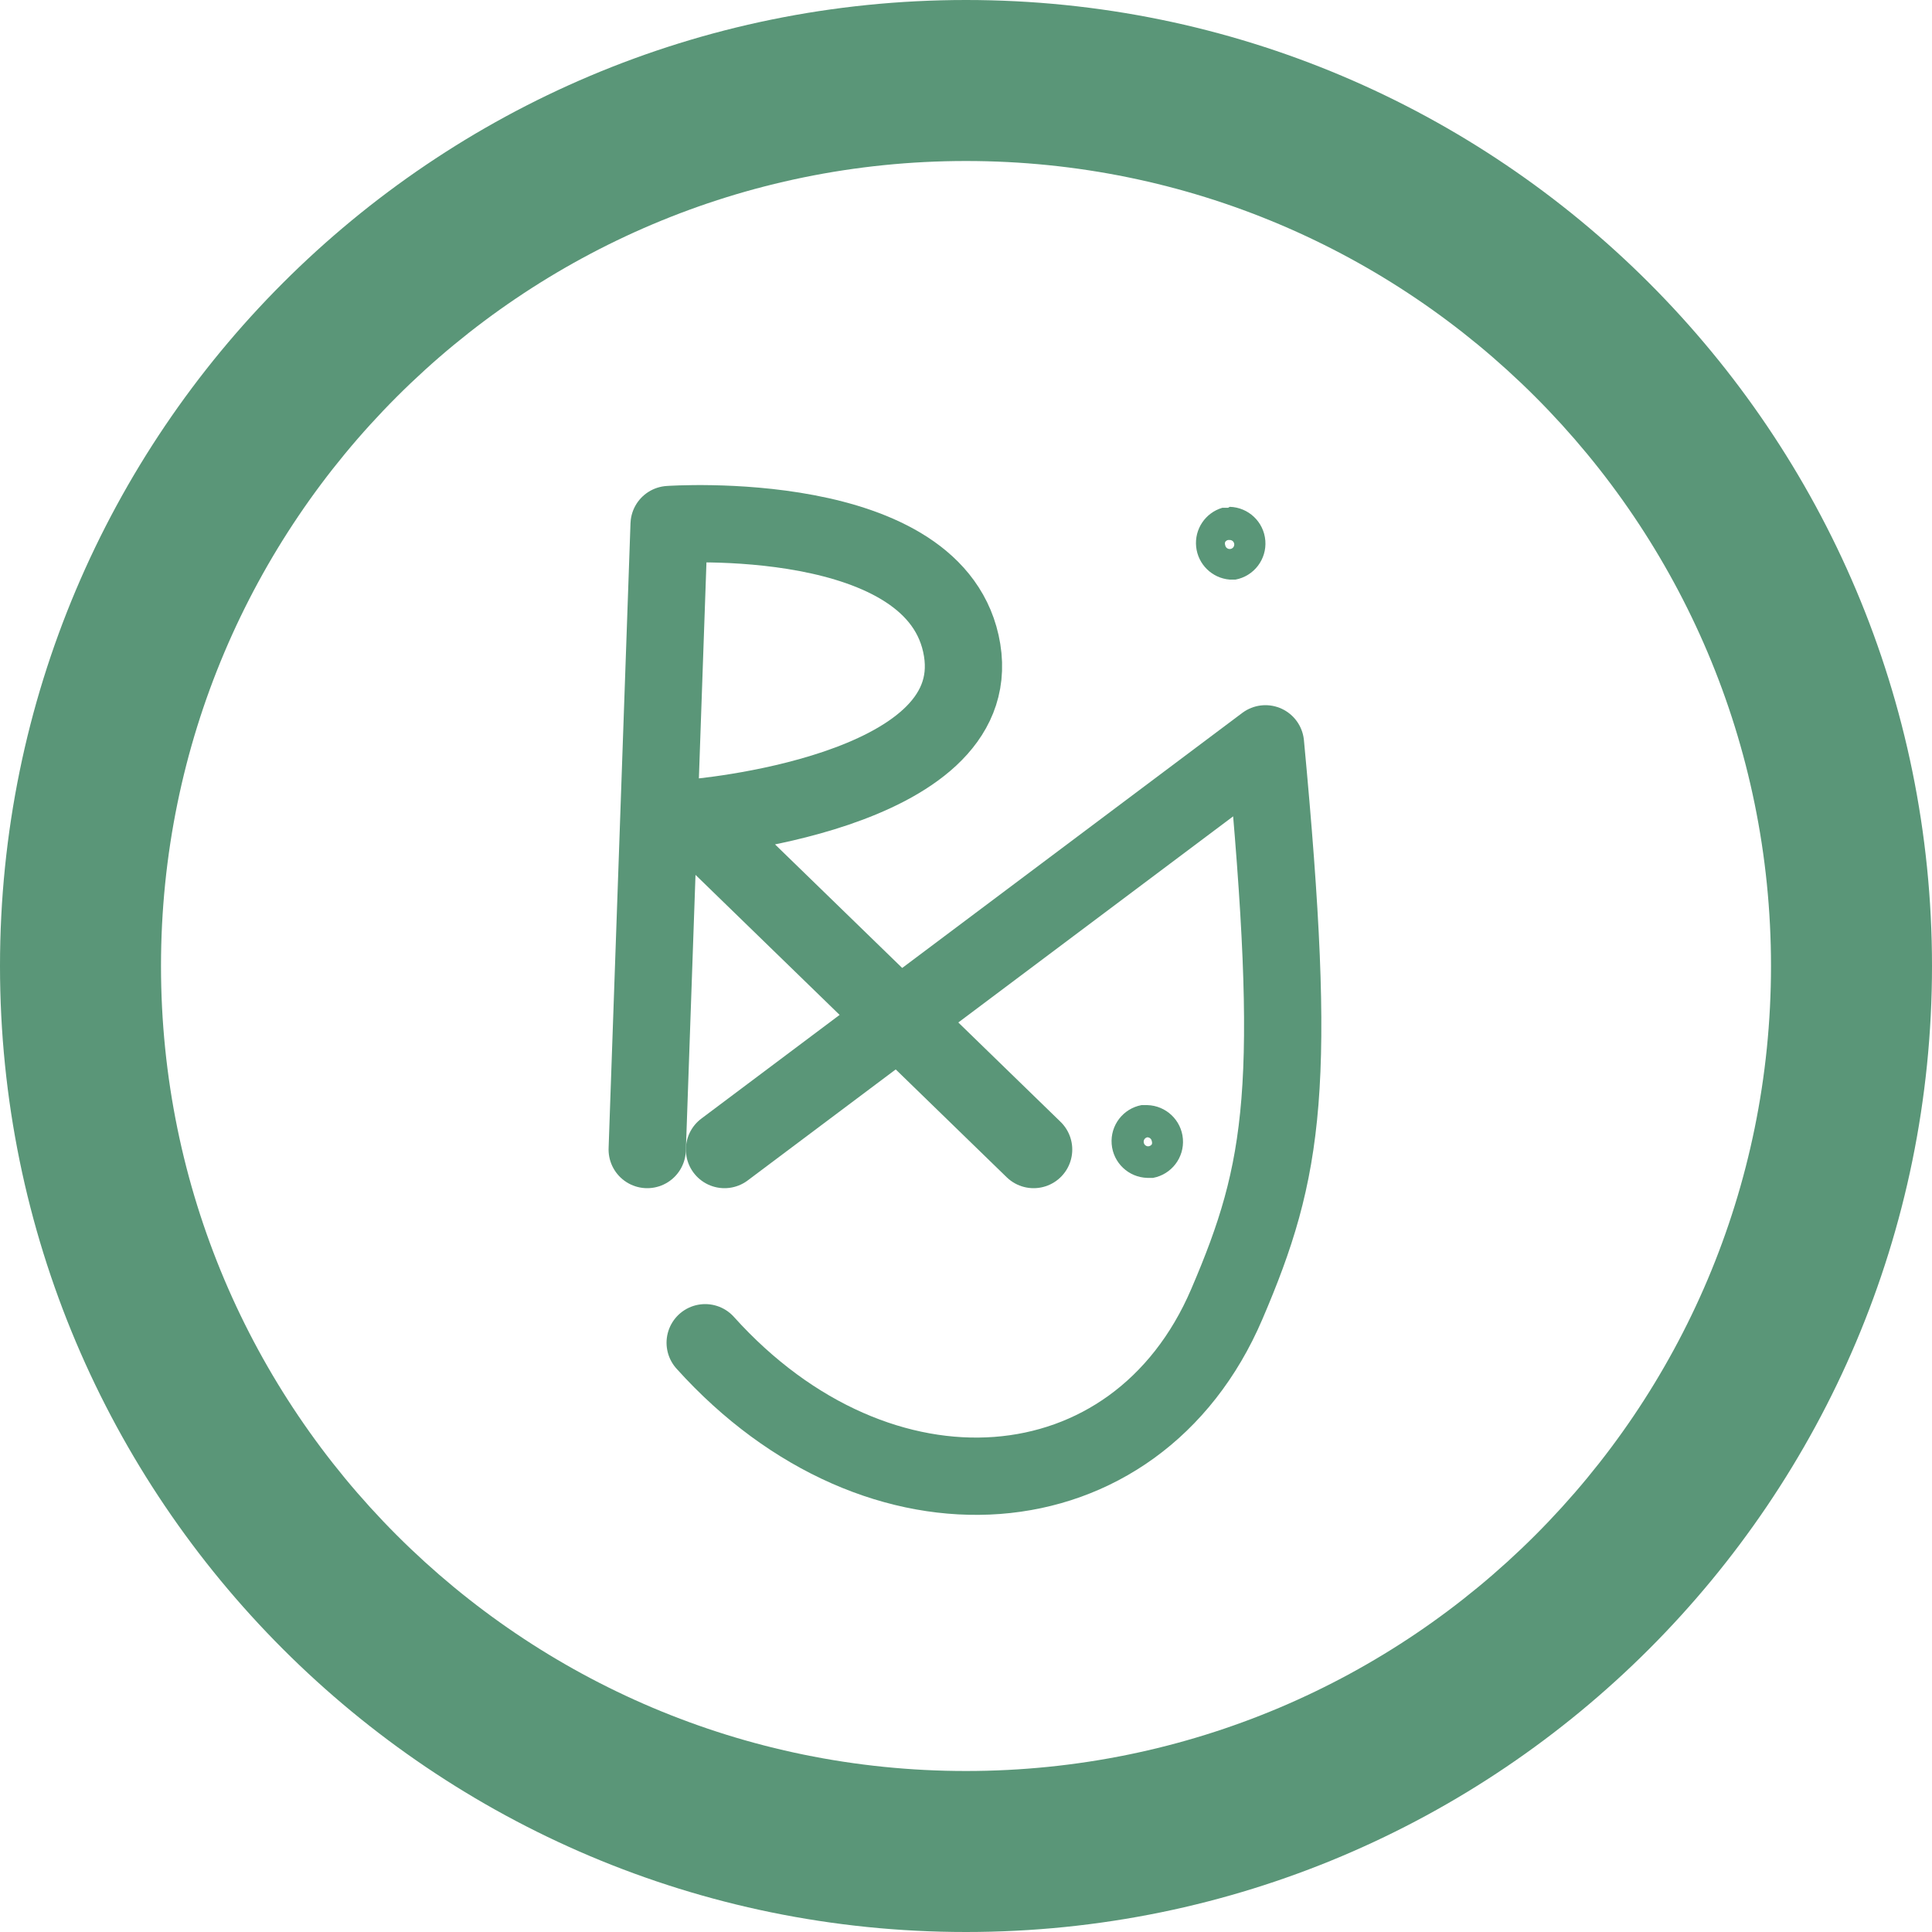
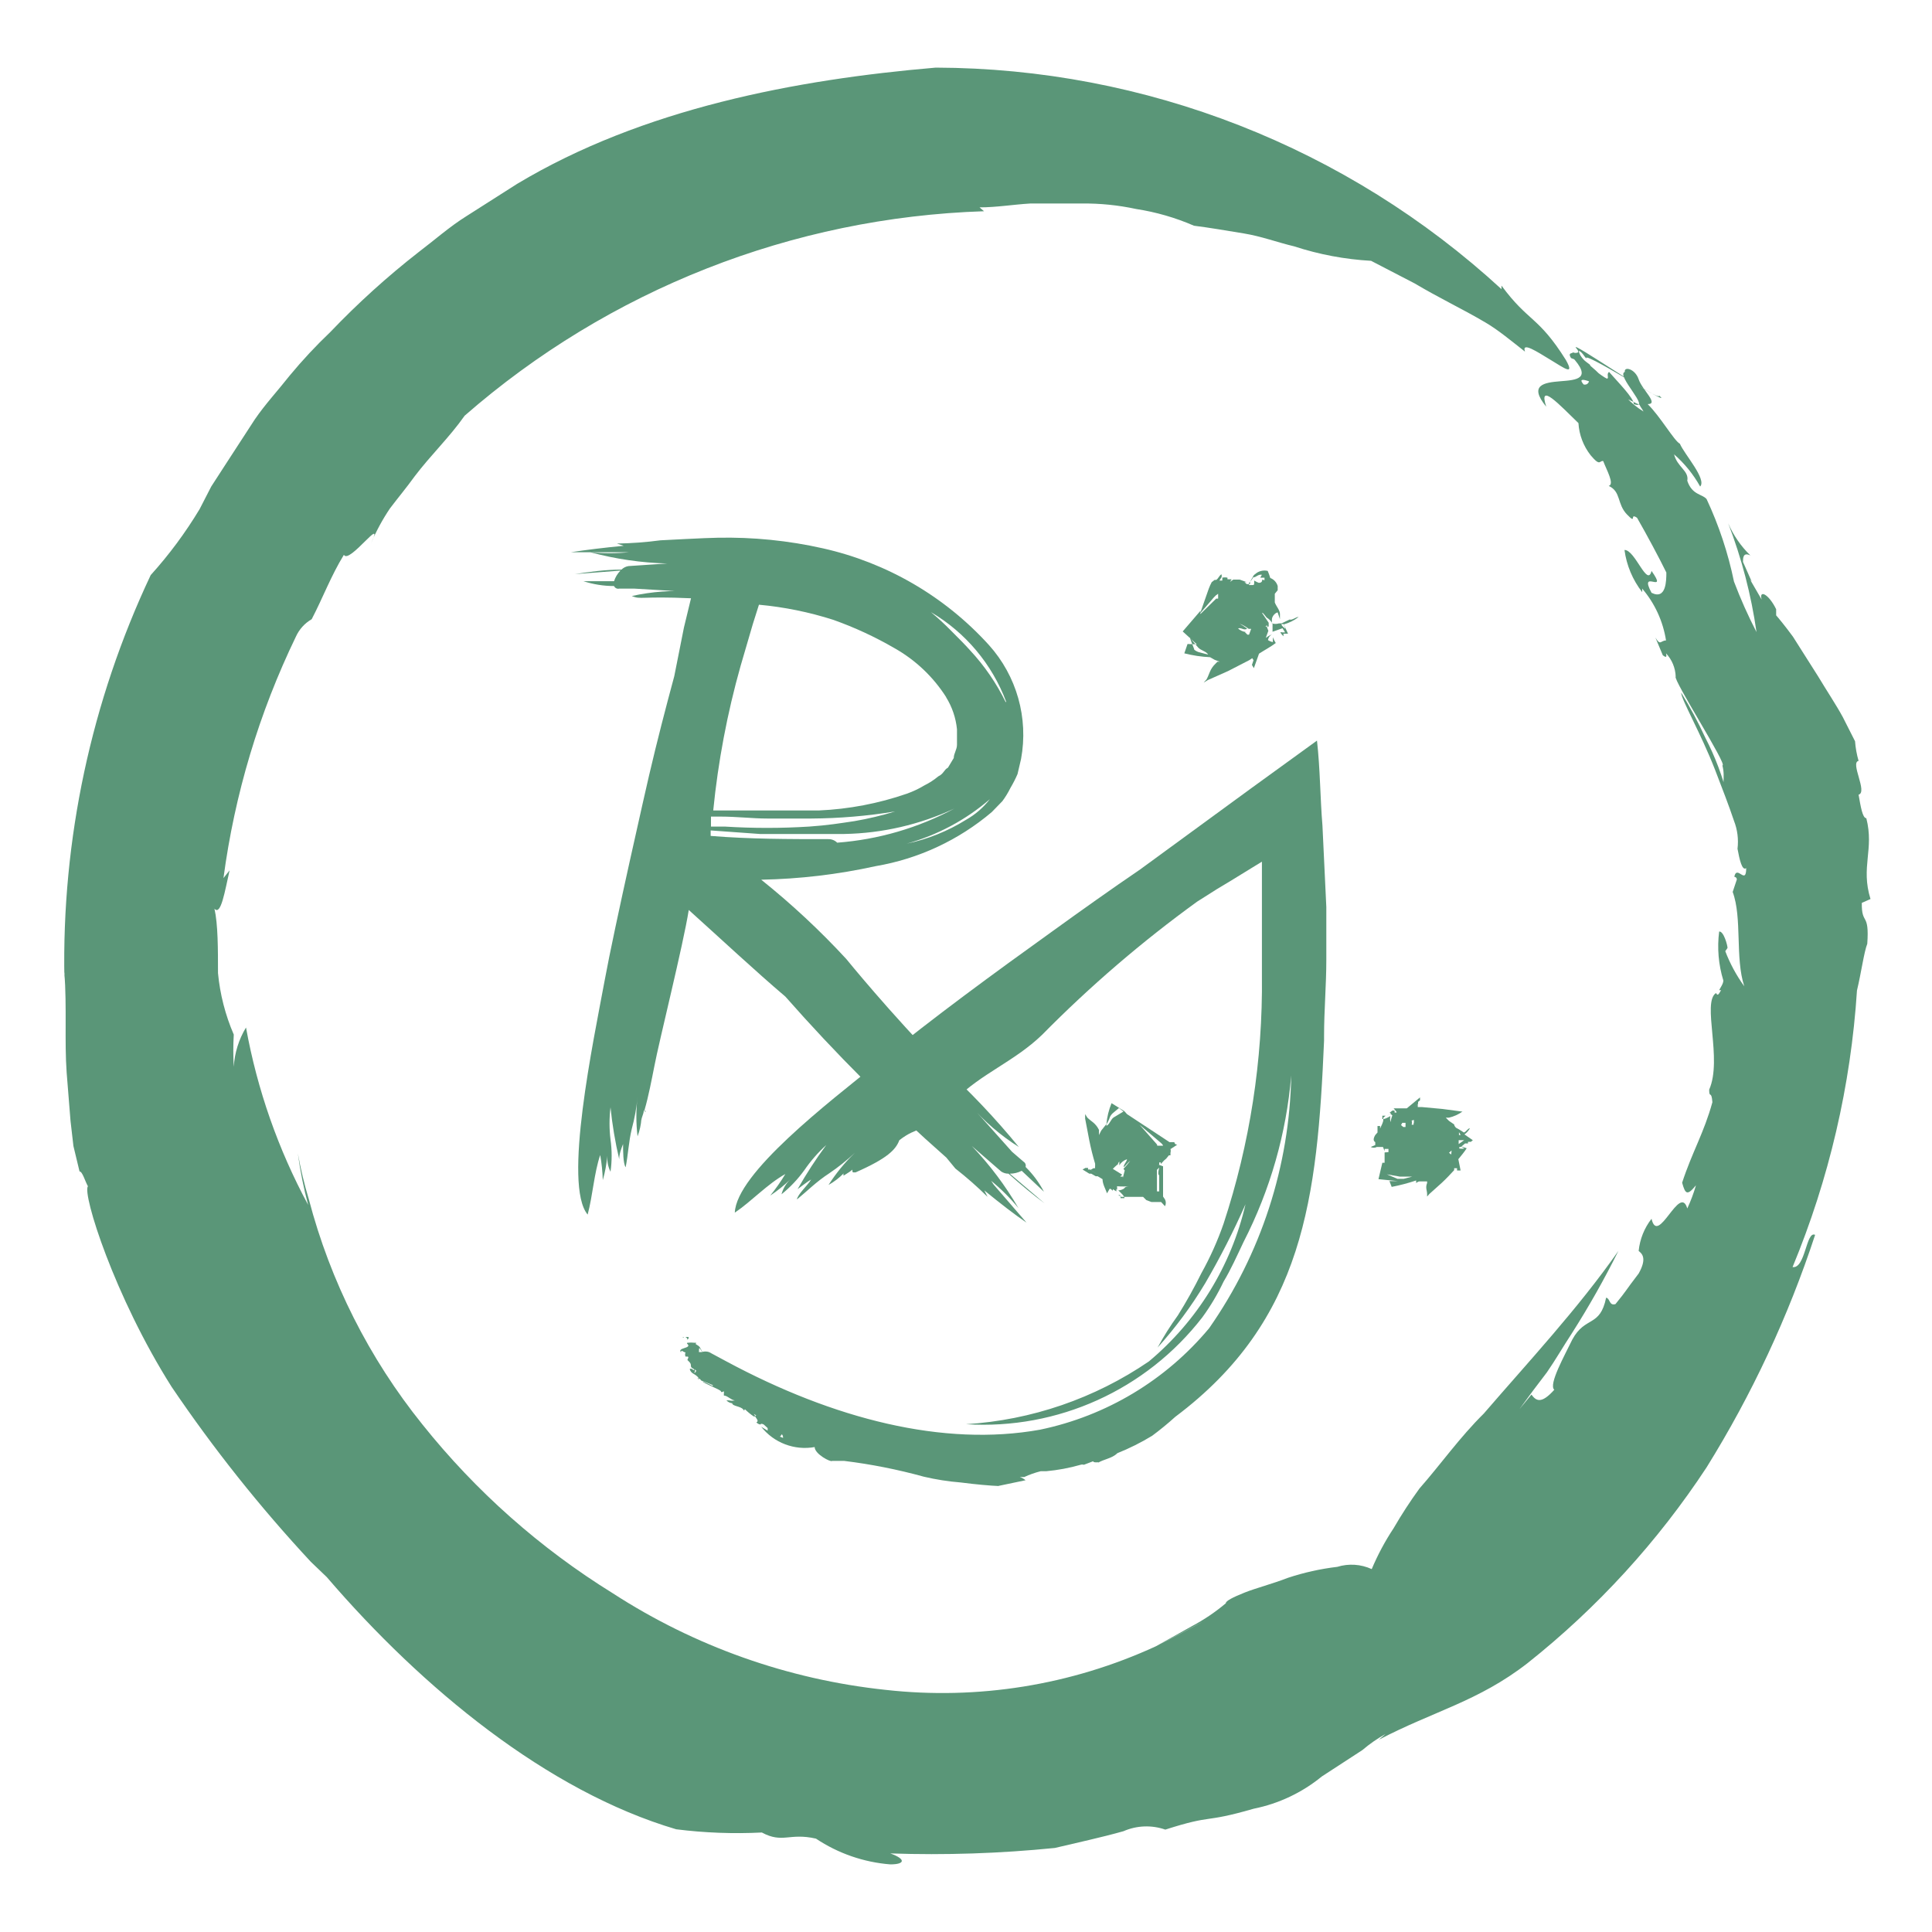
<svg xmlns="http://www.w3.org/2000/svg" id="Website" viewBox="0 0 60 60">
  <defs>
-     <style>.cls-1{fill:none;stroke:#5a9678;stroke-linecap:round;stroke-linejoin:round;stroke-width:2.4px;}.cls-2{fill:#5a9678;}</style>
+     <style>.cls-1{fill:#5a9678;}</style>
  </defs>
-   <path class="cls-1" d="M20.1,35.7l.68-19.41s8.37-.59,9.1,3.9-8.38,5.21-8.38,5.21L32.1,35.7" />
-   <path class="cls-1" d="M22.5,35.7,39.3,23.1c1,10.62.6,13.2-1.2,17.4-2.82,6.59-10.8,7.2-16.2,1.2" />
-   <path class="cls-2" d="M35.63,35.32a.14.14,0,0,1,.14.12.14.14,0,0,1,0,.1.15.15,0,0,1-.11.06.14.14,0,0,1-.14-.12.14.14,0,0,1,.11-.16h0m0-1-.18,0a1.14,1.14,0,0,0,.18,2.26l.18,0a1.14,1.14,0,0,0-.18-2.26Z" />
-   <path class="cls-2" d="M38.19,16.77a.14.14,0,0,1,.14.12.14.14,0,0,1-.14.16.14.14,0,0,1-.14-.12.14.14,0,0,1,0-.1.14.14,0,0,1,.09-.06h0m0-1-.18,0A1.14,1.14,0,0,0,38.19,18l.18,0a1.14,1.14,0,0,0-.18-2.26Z" />
-   <path class="cls-2" d="M30,5A25,25,0,1,1,5,30,25,25,0,0,1,30,5m0-5A30,30,0,1,0,60,30,30,30,0,0,0,30,0Z" />
+   <path class="cls-1" d="M47.56,43.31l-.37.45q.41-.57.85-1.14c.27-.39.51-.81.78-1.22a27.72,27.72,0,0,0,1.44-2.55c-1.26,1.8-2.81,3.46-4.18,5.05-.75.74-1.34,1.58-2,2.33a14.43,14.43,0,0,0-.8,1.23,7.73,7.73,0,0,0-.68,1.27,1.5,1.5,0,0,0-1.07-.07A7.82,7.82,0,0,0,40,49c-.49.19-1,.32-1.35.46s-.59.26-.58.33a6,6,0,0,1-1.05.71l-1.13.63q.8-.41,1.56-.82-.76.42-1.56.82a15.86,15.86,0,0,1-8.39,1.35,19.32,19.32,0,0,1-8.47-3,23.17,23.17,0,0,1-5.91-5.24,18.74,18.74,0,0,1-3.53-7,12.76,12.76,0,0,1-.34-1.42,12.6,12.6,0,0,0,.32,1.6,18.52,18.52,0,0,1-1.93-5.51,2.66,2.66,0,0,0-.38,1.22,8.69,8.69,0,0,1,0-1,6.32,6.32,0,0,1-.49-1.91c0-.75,0-1.52-.11-2,.2.23.32-.53.47-1.19l-.19.24a24.72,24.72,0,0,1,2.25-7.5,1.19,1.19,0,0,1,.49-.54c.34-.65.6-1.35,1-2,.16.31,1.3-1.3.84-.35a6.44,6.44,0,0,1,.59-1.09c.25-.33.51-.64.77-1,.5-.66,1.08-1.21,1.55-1.88A25.79,25.79,0,0,1,30.56,6.56l-.14-.12c.53,0,1.06-.09,1.58-.12l1.6,0a7.6,7.6,0,0,1,1.68.17,7.29,7.29,0,0,1,1.8.52c.48.06,1,.15,1.55.24s1.05.28,1.56.4a9.36,9.36,0,0,0,2.39.45l1.35.7c.39.23.74.42,1.1.61s.72.38,1.11.61.76.54,1.22.9c-.11-.32.37,0,.8.26s.75.5.47,0c-.86-1.37-1.16-1.17-2-2.31l0,.11A26.06,26.06,0,0,0,29.06,2.1c-4.34.37-9.1,1.27-13,3.61l-1.57,1c-.53.33-1,.75-1.49,1.12a25.31,25.31,0,0,0-2.74,2.48A15.62,15.62,0,0,0,9,11.66c-.37.47-.77.9-1.09,1.37L7,14.43l-.44.68-.36.7a13.18,13.18,0,0,1-1.52,2.05A28.1,28.1,0,0,0,2,30.4a1.06,1.06,0,0,1,0-.21c.08,1.13,0,2.13.07,3.12l.12,1.5.09.78.19.79c.09,0,.17.3.26.46-.18.23.82,3.42,2.6,6.23A45,45,0,0,0,9.65,48.5l.5.48C13.11,52.43,17,55.63,21,56.81a15.16,15.16,0,0,0,2.66.1c.65.35.85,0,1.68.19a4.85,4.85,0,0,0,2.31.8c.45,0,.5-.16,0-.34a38.14,38.14,0,0,0,5.11-.17c.71-.17,1.42-.32,2.13-.52a1.78,1.78,0,0,1,1.3-.05c1.53-.49,1.12-.18,2.75-.65a4.84,4.84,0,0,0,2.11-1l1.26-.82a4.41,4.41,0,0,1,.72-.5l-.21.18c1.7-.89,3.09-1.19,4.62-2.38a26,26,0,0,0,5.56-6.08,33.46,33.46,0,0,0,3.37-7.22c-.28-.14-.3,1.06-.7,1a27,27,0,0,0,2-8.59c.13-.54.22-1.2.32-1.45.07-1-.18-.56-.17-1.27l.27-.12c-.31-1,.12-1.54-.13-2.51-.12,0-.18-.39-.24-.73.29-.08-.27-1,0-1.05h0a3,3,0,0,1-.11-.61l-.38-.75c-.2-.37-.5-.82-.77-1.27l-.78-1.23c-.25-.34-.45-.58-.52-.66l0-.19c-.24-.49-.54-.61-.45-.3L54.35,18l.05.06-.27-.61c0-.12,0-.31.23-.2a3.12,3.12,0,0,1-.69-1,15.49,15.49,0,0,1,.88,3.38,14.82,14.82,0,0,1-.7-1.57A11.54,11.54,0,0,0,53,15.5c-.13-.16-.45-.12-.6-.57.06-.31-.31-.42-.41-.82a3.74,3.74,0,0,1,.81,1c.21-.23-.49-1-.63-1.33-.17-.08-.61-.85-1-1.23.36,0-.17-.44-.28-.77s-.46-.41-.43-.23c-.29.1.85,1.2.28,1,0-.19-.5-.69-.77-1-.12.1.09.27-.19.19-.26-.34-.7-.54-.75-.84.08,0,.18.18.26.27-.38-.45,2.79,1.59,2.24,1.12,0,.2-2.84-1.78-2.58-1.48s-.36,0-.16.31l.39.15c.28.39.21.72,0,.67-.53-.62,2.3,1,1.73.58,0,.09.09.17.13.26a2.56,2.56,0,0,1-.93-1c-.11.1-.42-.15-.68-.36l-.06-.1c-.28-.19-.57-.56-.57-.26.67.71.16.74-.34.78s-1,.11-.44.79c-.26-.79.42-.05,1,.51a1.79,1.79,0,0,0,.38,1c.31.37.27.15.39.18.1.27.36.72.17.77.39.18.25.56.57.89s.06-.07.31.1c.3.52.7,1.27.91,1.7,0,.24,0,.86-.46.63-.42-.78.54.09,0-.68-.13.53-.51-.66-.84-.65A2.72,2.72,0,0,0,51,18.39v-.11a3.25,3.25,0,0,1,.74,1.61c-.17,0-.17.18-.33-.09l.23.55c.07.05.14.1.1-.06a1.11,1.11,0,0,1,.3.72c-.1.08,1.64,2.79,1.45,2.76.11.42-.07.57.17,1a8.4,8.4,0,0,0-.7-1.86,13.1,13.1,0,0,0-.75-1.4c0,.21.61,1.26,1.05,2.39.22.57.44,1.14.59,1.59a1.79,1.79,0,0,1,.11.87c.06.32.14.7.27.6,0,.55-.29-.12-.37.27,0,0,.07,0,.08.08l-.13.39c.3.81.07,2.05.36,2.93a4.74,4.74,0,0,1-.59-1.09l.07-.1c0-.08-.12-.53-.26-.51a3.61,3.61,0,0,0,.13,1.52c0,.1-.09.22-.13.3h.06c-.1.18-.11.16-.16.09l0,0c-.44.3.21,2.05-.21,3,0,.29.07,0,.1.39-.26.95-.63,1.55-.94,2.5.1.36.16.41.43.08a5,5,0,0,1-.27.72c-.23-.79-.91,1.19-1.11.32a1.94,1.94,0,0,0-.4,1c.1.08.27.22,0,.7-.46.6-.33.47-.72.95-.2.06-.16-.17-.29-.2-.19.93-.65.56-1.05,1.3-.23.48-.75,1.4-.56,1.56C47.86,43.62,47.7,43.5,47.56,43.31Z" />
+   <path class="cls-1" d="M41.19,29v-.83l-.12-2.53C41,24.81,41,23.88,40.9,23L38.83,24.5,35.41,27c-.91.62-1.81,1.26-2.71,1.91C30.86,30.23,29,31.59,27.27,33c-1.57,1.26-4.4,3.44-4.45,4.66.53-.36,1-.88,1.57-1.2a5.8,5.8,0,0,1-.47.67,4.2,4.2,0,0,0,.62-.5,1,1,0,0,0-.27.46,3.85,3.85,0,0,0,.71-.75,4.48,4.48,0,0,1,.68-.78,13.49,13.49,0,0,0-.89,1.37c.14-.1.27-.21.42-.3-.11.19-.42.46-.44.62.33-.27.6-.55,1-.81a6.36,6.36,0,0,0,.8-.64,5.54,5.54,0,0,0-.82,1,2.08,2.08,0,0,0,.47-.36.09.09,0,0,0,0,.07c.07-.05.17-.1.24-.16s0,0,.05.06l0,0,.08,0c1-.44,1.25-.71,1.36-1,.62-.48.58-.08,1.75-1.27.78-.79,1.83-1.18,2.68-2A38.39,38.39,0,0,1,37.18,28l.6-.38.4-.24.7-.43.31-.19s0,0,0,0V28.9c0,.47,0,.93,0,1.41A23.76,23.76,0,0,1,38,38a9.72,9.72,0,0,1-.69,1.54,14.92,14.92,0,0,1-.73,1.31,9,9,0,0,0-.63,1,12.9,12.9,0,0,0,1.48-2,24.51,24.51,0,0,0,1.25-2.45,9,9,0,0,1-3,4.88A11.32,11.32,0,0,1,30,44.23a8.6,8.6,0,0,0,7.34-3.32A6.9,6.9,0,0,0,38,39.8c.22-.36.42-.81.62-1.23A13.87,13.87,0,0,0,40.1,33.4a14.13,14.13,0,0,1-2.55,7.85A9.29,9.29,0,0,1,32.3,44.4c-3,.54-6.41-.33-9.74-2.12h0l0,0h0l-.54-.29a.37.37,0,0,0-.23,0h0s-.07,0-.08,0,0,0,0-.09.07.05.1.09-.05-.1-.07-.14-.07-.07-.12-.1,0,0,0-.05h0a.09.09,0,0,1,0,0s-.05,0-.06,0,0,0,0,0a.8.8,0,0,0-.2,0s-.06,0,0,.05h0c.11.13-.34.1-.21.25,0-.11.07,0,.14,0a.16.16,0,0,0,0,.13s0,0,.06,0,0,.08,0,.1,0,0,.07.08,0,.13.08.18l.12.07s0,.07-.06.07.08,0,0-.11c0,.09-.08-.06-.14,0a.23.23,0,0,0,.11.14v0s.15.08.17.15,0,0-.06,0l.06,0s0,0,0,0a.1.1,0,0,1,.07.06s.39.15.37.15,0,.07.09.08a2.64,2.64,0,0,0-.41-.2c0,.05.57.26.57.31s.08,0,.09,0,0,0,0,.08a0,0,0,0,1,0,0l0,.05c.11,0,.22.14.34.15a.39.39,0,0,1-.18,0v0s-.07,0-.08,0a.29.29,0,0,0,.18.09l0,0h0s0,0,0,0h0c0,.09.26.09.34.19s0,0,.06,0a1.85,1.85,0,0,0,.27.22c.05,0,.06,0,0-.08l.08.05c-.13,0,.13.16,0,.21a.19.19,0,0,0,.13.07s0-.05.1,0l.12.11s0,0,0,.06.07.11.18.16.21.08.24,0,.08.08.05.11l.07,0a4.08,4.08,0,0,1-.74-.37,1.73,1.73,0,0,0,1.66.63c0,.22.51.48.54.43h.38a17.14,17.14,0,0,1,2.47.49,7.71,7.71,0,0,0,1.15.18c.46.06.92.1,1.18.11h.22l-.25,0,.86-.18a.56.56,0,0,0-.18-.1l.14,0a2.89,2.89,0,0,1,.51-.18h0s.08,0,.17,0l0,0a5.81,5.81,0,0,0,1.07-.2.16.16,0,0,1,.1,0l.29-.11c0,.07.26,0,.13.06.2-.13.45-.14.62-.31a7.21,7.21,0,0,0,1.08-.54A9.56,9.56,0,0,0,36.5,44c4-3,4.41-6.8,4.62-11.68,0,0,0-.09,0-.15,0-.79.07-1.57.07-2.36Zm-20,12.52s.07,0,.16,0,0,.08,0,.09,0,0,0,0v0l0,0h0s0-.07-.07-.09l0,0-.05,0h0s0,0,0,0S21.23,41.53,21.24,41.54Z" />
+   <path class="cls-1" d="M30.86,36.79l-.08-.12a6.19,6.19,0,0,1,.85.85,10.27,10.27,0,0,0-1.45-1.93l.91.79a.4.4,0,0,0,.23.07c.38.34.78.67,1.12.92l-1.08-.92a.81.81,0,0,0,.37-.09l.69.65a3.11,3.11,0,0,0-.57-.77.14.14,0,0,0-.06-.16l-.36-.31-1-1.12-.3-.33,0,0a6.72,6.72,0,0,0,1.51,1.3,23.55,23.55,0,0,0-2.36-2.49c-1.63-1.66-3-3.35-3-3.35a24,24,0,0,0-2.64-2.46,18.12,18.12,0,0,0,3.55-.42,7.53,7.53,0,0,0,3.61-1.68l.33-.34a2.68,2.68,0,0,0,.25-.41,3.75,3.75,0,0,0,.22-.43l.11-.47a4.16,4.16,0,0,0-1-3.54,9.88,9.88,0,0,0-5.15-3,13.62,13.62,0,0,0-3.28-.33c-.28,0-1.77.08-1.77.08a11.46,11.46,0,0,1-1.35.1l.21.07c-.63.06-1.19.13-1.64.2l1.67,0,.14,0a6.19,6.19,0,0,1-1.21,0,10.27,10.27,0,0,0,2.39.35l-1.2.08a.4.4,0,0,0-.22.11c-.51,0-1,.07-1.45.14l1.42-.11a.81.81,0,0,0-.2.33l-.95,0a3.11,3.11,0,0,0,.95.15.14.14,0,0,0,.16.08l.47,0,1.51.09.31,0h0a6.62,6.62,0,0,0-1.9.14c.29.12.27,0,1.84.07l-.22.91L20.94,21c-.27,1-.53,2-.78,3.07-.08.34-1.08,4.73-1.38,6.37-.35,1.89-1.3,6.36-.53,7.28.16-.6.2-1.29.39-1.85a5.39,5.39,0,0,1,.08.78,3.85,3.85,0,0,0,.14-.76,1,1,0,0,0,.1.5,3.56,3.56,0,0,0,0-1,4.13,4.13,0,0,1,0-1A12.58,12.58,0,0,0,19.23,36c0-.16.06-.32.12-.47,0,.21,0,.6.08.72.08-.4.09-.77.19-1.19a5.78,5.78,0,0,0,.18-1,5.12,5.12,0,0,0,0,1.23,1.91,1.91,0,0,0,.12-.55.09.09,0,0,0,0,.05c0-.08.06-.18.07-.27s.05,0,.08,0l-.05,0,0-.06c.12-.41.22-.94.3-1.34.14-.75.9-3.78,1.07-4.86,1,.9,2.07,1.9,3,2.69a55.61,55.61,0,0,0,5,5l.28.34a11.46,11.46,0,0,1,1,.88l-.1-.2c.49.4.94.75,1.31,1ZM30,25.46a5.7,5.7,0,0,1-1.84.74,6.69,6.69,0,0,0,2.58-1.38A2.47,2.47,0,0,1,30,25.46Zm1.23-3.66a6.64,6.64,0,0,0-1.1-1.6c-.17-.19-.33-.35-.61-.63h0a8.22,8.22,0,0,0-.61-.56A5.44,5.44,0,0,1,31.25,21.8Zm-1.85-.15a2.32,2.32,0,0,1,.34,1c0,.15,0,.33,0,.48s-.1.27-.1.41l-.18.3c-.13.07-.13.19-.3.27a2.19,2.19,0,0,1-.43.28,3,3,0,0,1-.55.26,9.66,9.66,0,0,1-2.73.52l-.66,0c-.3,0-.61,0-.91,0H23l-.85,0A26,26,0,0,1,23,20.68l.38-1.3.19-.6a10.81,10.81,0,0,1,2.31.47,11.34,11.34,0,0,1,1.9.88A4.55,4.55,0,0,1,29.39,21.66ZM27.8,25.2a10.25,10.25,0,0,1-1.26.3c-.47.07-.83.13-1.41.17a20.93,20.93,0,0,1-2.62,0l-.43,0,0-.31.29,0c.52,0,1,.06,1.45.06s.94,0,1.38,0A16.59,16.59,0,0,0,27.8,25.2Zm-5.73.59,1.53.11c.55,0,1.09,0,1.62,0,.36,0,.64,0,1,0a8.47,8.47,0,0,0,3.42-.79A9.16,9.16,0,0,1,26,26.17a.38.38,0,0,0-.28-.11c-1.22,0-2.43,0-3.65-.1Zm6.45,6.89a4.55,4.55,0,0,1,.87.84C28.89,33,28.52,32.68,28.52,32.68Z" />
+   <path class="cls-1" d="M39.87,19.39a1.29,1.29,0,0,0,.46-.23c-.09,0-.2.11-.28.08l0,0-.25.12,0-.06,0,.06-.08,0,0,0h0l0,0a.37.37,0,0,1-.22,0l0-.12,0,0c0-.11.12-.22.18-.22h0l.07.21,0-.16c0-.12-.11-.23-.16-.36l0-.08,0-.13,0-.06.09-.11V18.2a.38.38,0,0,0-.23-.25,2.36,2.36,0,0,0-.08-.22.44.44,0,0,0-.34.06l-.09.07-.12.21v.07h0l-.1,0-.07-.06.07,0L38.5,18h0v0l-.08,0-.12,0-.1.07.05-.08,0,0-.13,0v-.05a.37.37,0,0,0-.16,0l0,.09-.09,0,.07-.11,0-.08c-.06,0-.1.13-.17.17l-.05,0h0l-.09.07a1.73,1.73,0,0,0-.09.2v0l-.27.77.43-.5a.53.53,0,0,1,.13-.11l0,0,0,.15,0,0,0,0-.06,0-.49.48,0-.1-.55.64.44.4h0L36.88,20l-.1.29a4,4,0,0,0,.8.12l.14.08.16.06h0l.06,0h-.07l-.06,0-.06.06c-.18.17-.19.33-.28.49l-.09.1.13-.08.63-.28.66-.34.09-.06.05.08,0-.14,0,0,0,.09h0l-.06.18.06.1.16-.45c.17-.11.36-.21.52-.33a1.05,1.05,0,0,1-.09-.18l0,.15h0v0a.41.41,0,0,1-.15-.06l0,0s0-.1.12-.18a.91.91,0,0,0-.19.11l.08-.22s-.05-.13-.05-.13h.06l0-.06,0-.06,0,0h0c-.07-.11-.14-.2-.21-.31.06,0,.12.15.18.17l0,0a.51.51,0,0,1,.15.17s0,0,0,.06h0v.19l.31-.11.08.13-.08,0a.09.09,0,0,0-.07,0,.62.62,0,0,0,.1.12l0,0v0l0-.08H40Zm-.58.22,0,0-.07.21,0,0,.09-.27Zm.07-1.53,0-.09h0Zm-2.27,2.09-.14-.37.26.31c.08.09.26.12.31.22l-.3-.08A.42.42,0,0,1,37.08,20.17ZM39.2,18c0,.09-.06.1-.11.1a.94.94,0,0,1-.14-.07l0,.06c0,.06,0,.08-.05.08s-.07,0-.11,0v-.07a.7.7,0,0,0,.13-.17c.1,0,.14-.1.27-.08a.6.6,0,0,0-.05.09l.13,0,0,.08Zm.15,1.38,0,.08-.05,0A.1.1,0,0,1,39.35,19.42Zm-.32,0,.12,0,0,0h-.08l-.08,0,0,.09-.09-.06,0,0v0h0l-.11.3-.05,0h0l-.08-.08.08,0,0,0,0,0c-.06,0-.1,0-.17,0l0,0,.13,0v0a.45.45,0,0,1-.25-.11h0c.08-.05.2.08.28,0h0a2.75,2.75,0,0,0-.23-.15,1.14,1.14,0,0,1,.28.16H39Zm.77,0,.06,0a1,1,0,0,1,.06.15h0S39.84,19.47,39.8,19.41Z" />
+   <path class="cls-1" d="M36.56,35.55s-.08,0-.09-.08a0,0,0,0,1,0,0h0l0,0-.15,0h0L35,34.6l-.08-.09,0,0-.4-.25a2.22,2.22,0,0,0-.16.66,1,1,0,0,0,.11-.23.37.37,0,0,1,.09-.12l.19-.16.14.11-.3.18c-.09.05-.14.24-.23.26v-.05l-.16.2-.07.14h0l0,.05v-.13l0-.08c-.11-.22-.24-.26-.36-.38l-.07-.11,0,.14.13.68c.05.25.11.49.18.72l0,.07a.28.28,0,0,0,0,.07h-.05l-.09.05.25.16v0h0l-.27-.17-.06,0,0-.05-.08,0-.09.05.21.13,0,0,.06,0,.14.08,0,0,.06,0,.15.09c0,.15.09.3.14.44l.08-.14.08,0h-.06l0,0h0s0,0,.07,0l-.06,0h0l.07.06,0,0,0,0s0,0,0-.05l0,0a.11.11,0,0,0,0,0l.11.07s0,0,0-.07v0l.18.11v0l-.16-.1a.31.31,0,0,0,0-.1h0a2.54,2.54,0,0,0,.39,0s-.14,0-.17.07h0a.37.37,0,0,1-.18.06c.1.09.2.19.19.24v0h-.12c0-.06,0-.11-.07-.1h0s0,0,0,0l.09.06h.51l.12,0,.05,0,.1.1.16.06c.13,0,.23,0,.25,0h0l-.06,0h.11l.12.13,0,0a.23.23,0,0,0,0-.21l-.06-.09,0-.94-.14-.05H36V36.1l0,0,0,0,.05,0,0,.05.1-.11,0,0h0l.07-.06.08-.1,0,0,.05,0h0v-.08h0a.23.23,0,0,0,0-.12h0l-.06,0,.07,0Zm-2,1.44v0h0Zm0-.15v0l.17.11v0h0Zm.37-.49-.06.23,0,.1v-.14l-.08,0,.06-.06,0,0h0l-.29-.18.06-.06,0,0,.09-.08,0,.07,0,0,0,0c0-.05,0-.1.05-.16a.09.09,0,0,1,0,0,.82.82,0,0,1,0,.12h0A.46.46,0,0,1,35,36h0c0,.07-.12.18-.1.25h0c.07-.06.12-.14.2-.2a2.7,2.7,0,0,1-.21.25Zm1-.81h0l0,0-.54-.61.67.57a.18.18,0,0,1,.06.08v0l-.18,0Zm0,1.48h0l0-.69h0v0l0,0,.07-.07s-.06.22,0,.24V37c-.06,0-.13,0-.13,0Z" />
+   <path class="cls-1" d="M45.48,35.23a.6.6,0,0,0,.17-.19c-.07,0-.12.12-.19.13v0l0,0a2.12,2.12,0,0,0-.33-.19.83.83,0,0,0,.16.16.33.33,0,0,1,.07.11v0h0s0,0,0,0l-.05,0h0l0-.07h0c0-.09-.15-.18-.15-.26l0,0L45,34.81l-.1-.1h0l0,0,0,0H45a1.2,1.2,0,0,0,.42-.19l.11,0H45.4l-.6-.08-.65-.06h-.07l-.05,0v0l0-.09-.2.17h0l.21-.18v-.06l0,0,.06-.05,0-.09-.41.34h-.41l.09.11v.07l0-.05,0,0a.07.07,0,0,1,0,0s0,0-.06,0a.53.53,0,0,1,0-.06v0h0l-.07,0,0,0h0l0,0h0l-.09.07h.05l0,0-.15.12h0l.12-.1.07.06h0a1,1,0,0,0-.06.26h0a.12.12,0,0,0,0-.08v0a.32.32,0,0,1,0-.16c-.1.06-.21.11-.25.09l0,0,0-.1c.06,0,.1,0,.1,0h0s0,0,0,0l-.07.06,0-.05,0,.06h0l0,.05c0,.09-.06.18-.1.28l0,0v0h0l0,0,0,0v-.08l-.08,0s0,.1,0,.14l0,0h0l0,.06v0l-.07.08c-.06.1-.07.18,0,.22h0l0,0,0,.09-.14.06,0,0a.2.2,0,0,0,.19,0l.09,0,.1,0,.05.13,0-.1L43,36l0,.11-.07,0-.12.51.6.06-.26,0,.07.18a6,6,0,0,0,.76-.2h0v.08s.06-.05.1-.05h0v0h.06l.16,0h.08l-.06,0,0,0,0,.05c-.06.15,0,.23,0,.34l0,.08.07-.08.39-.35c.14-.13.26-.26.38-.39l0-.06.09,0,0-.09,0,0,0,.05h0l0,.11.11,0L45.29,36c.09-.11.19-.23.26-.34l-.18-.06.11.07h0a.68.68,0,0,1-.16,0h0a0,0,0,0,1,0-.05l.05,0v0l.13-.11h.09v-.05l.09,0,0,0,.06-.05Zm-.13.12h0Zm-.11,0h0Zm-1.33-.57h0l0,.06,0,0,0,.1,0-.06v0l0,0h-.08l.07,0s0,0,0,.05h0v0h0l-.06,0,0,0a.24.24,0,0,0,0-.13Zm-.36.09.1,0s0-.05,0-.08l0,0V35l-.07,0-.07-.06Zm-.19-.28,0,0v0Zm0,.12h0l.14-.11h0ZM43,35.79l0-.11.12,0,0,.1Zm.59.82H43.4l-.33-.14.4.07c.12,0,.29,0,.39,0Zm1.51-.73L45,35.8l.08-.07h0S45.07,35.88,45.06,35.89Zm.2-.35,0-.12.06,0,.07,0v0h0l-.05,0,.09,0Zm.25-.17h0Z" />
</svg>
